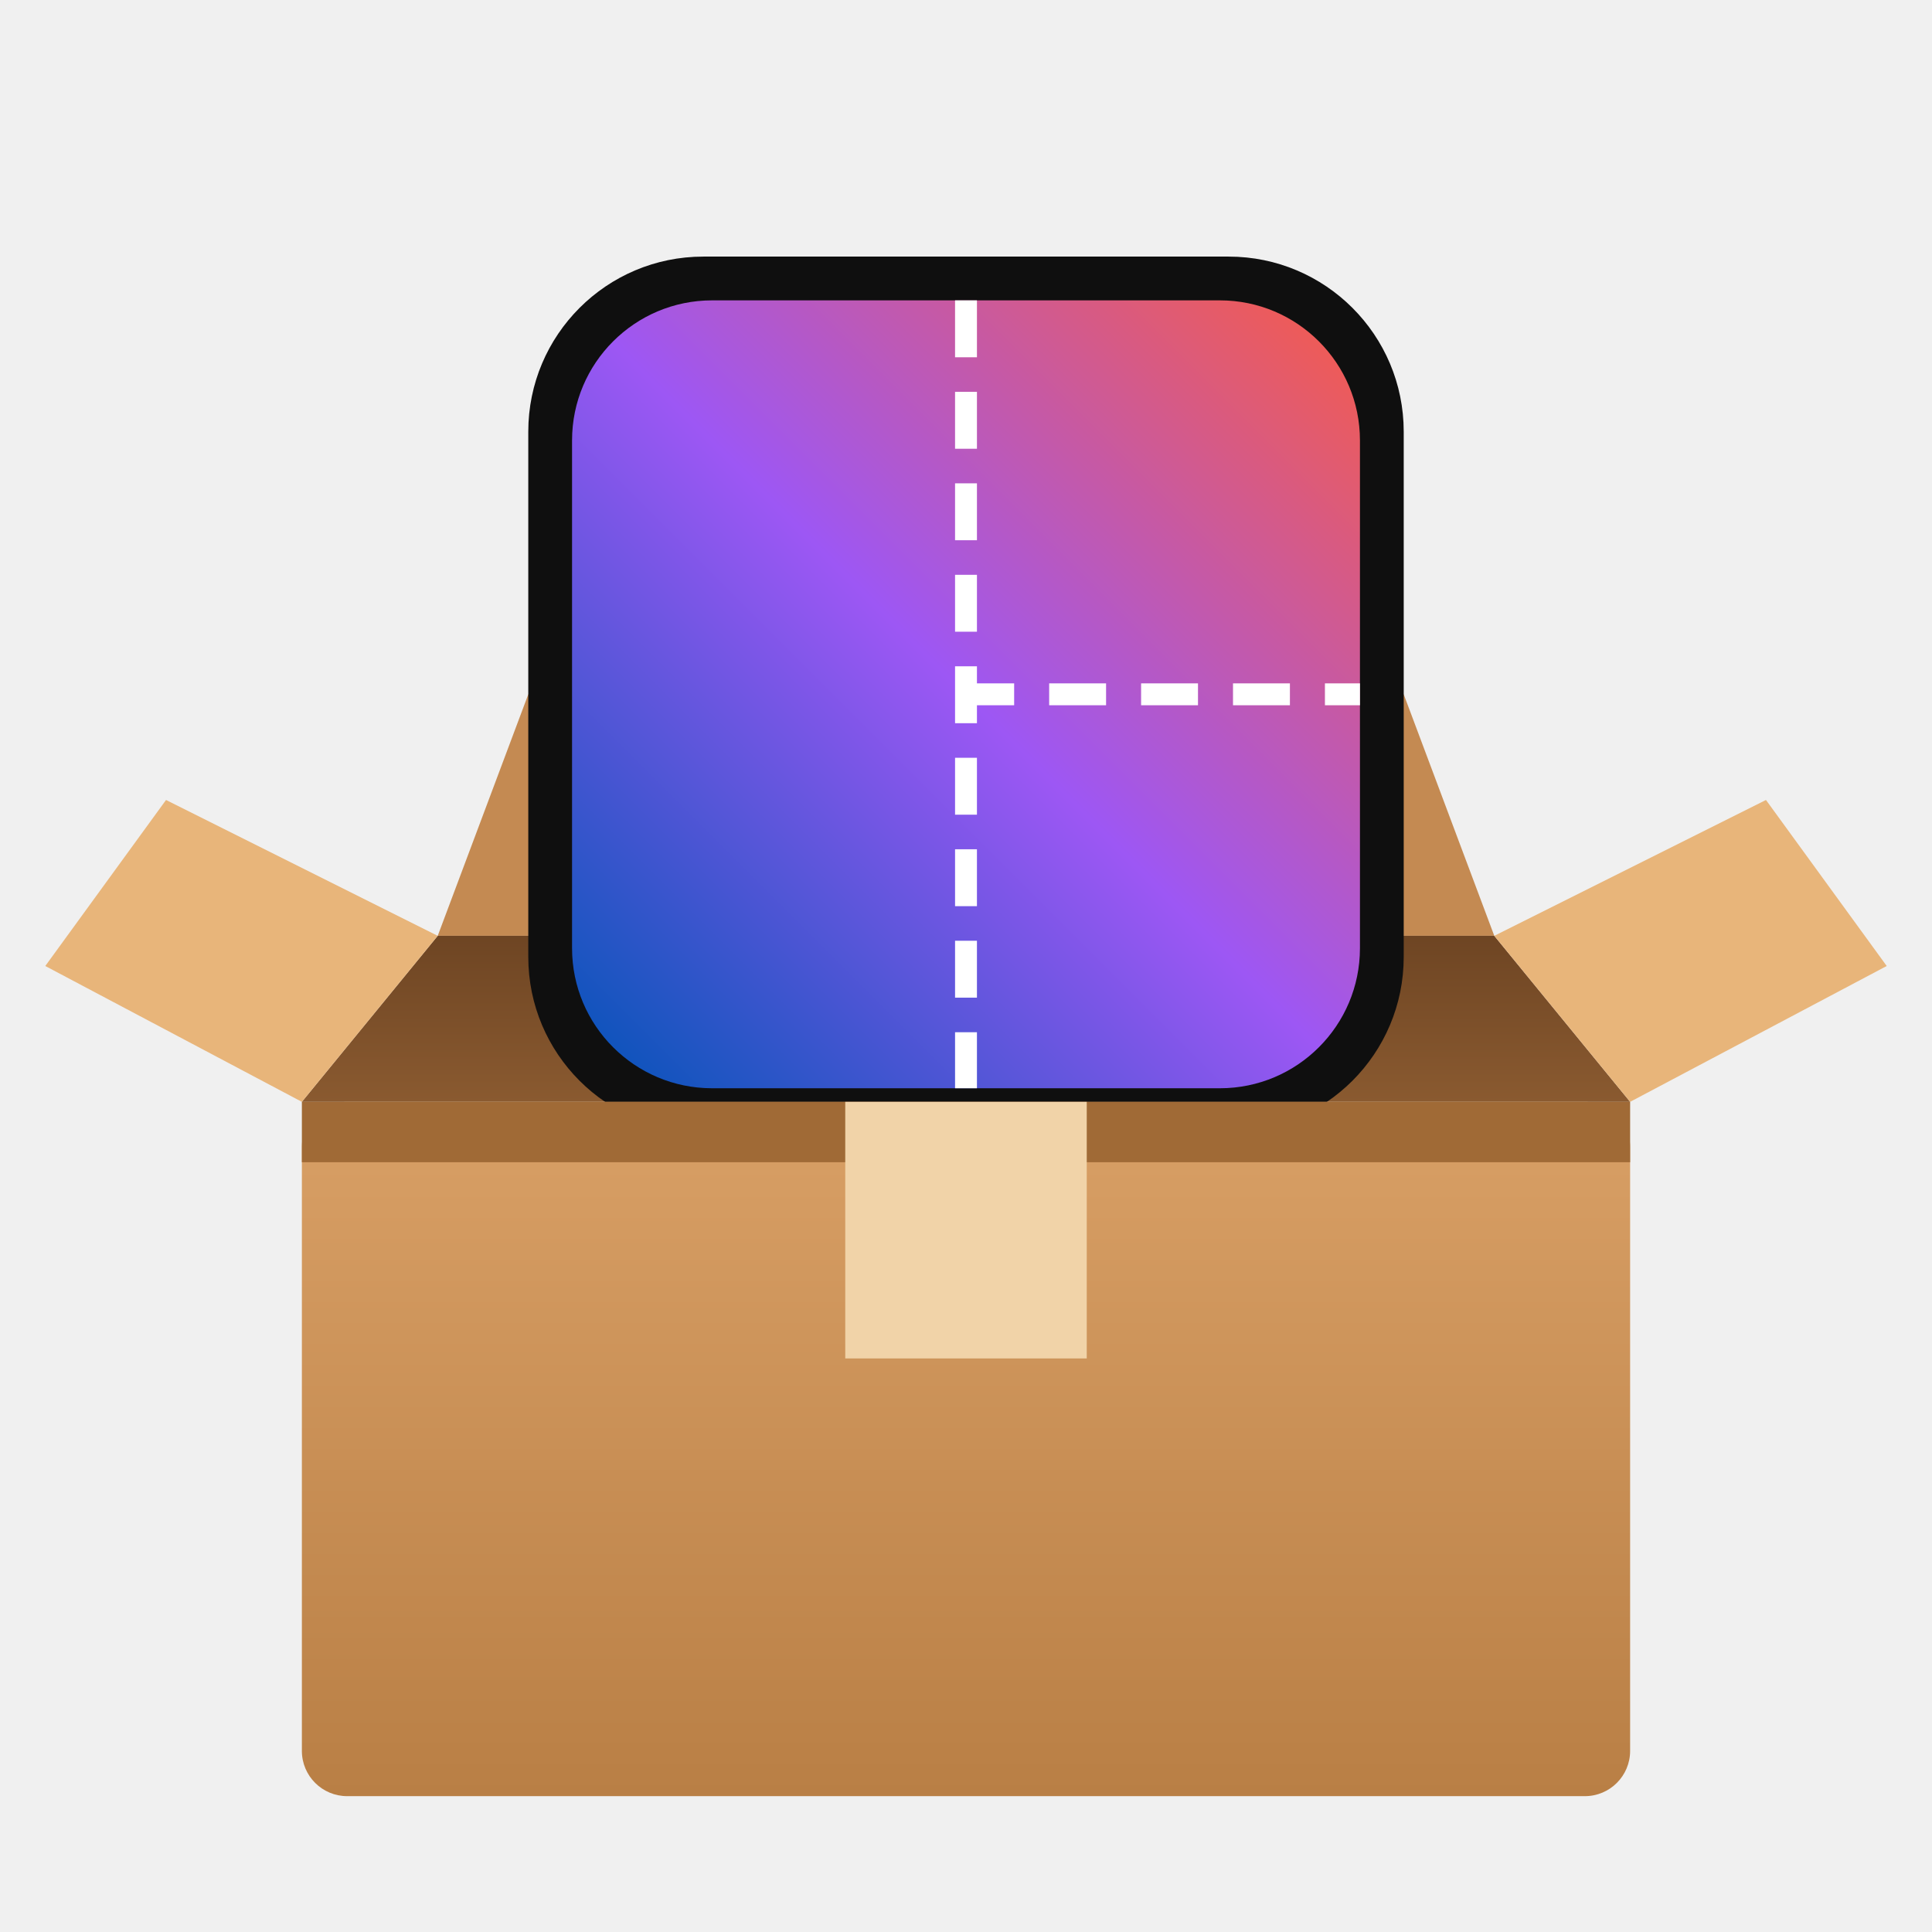
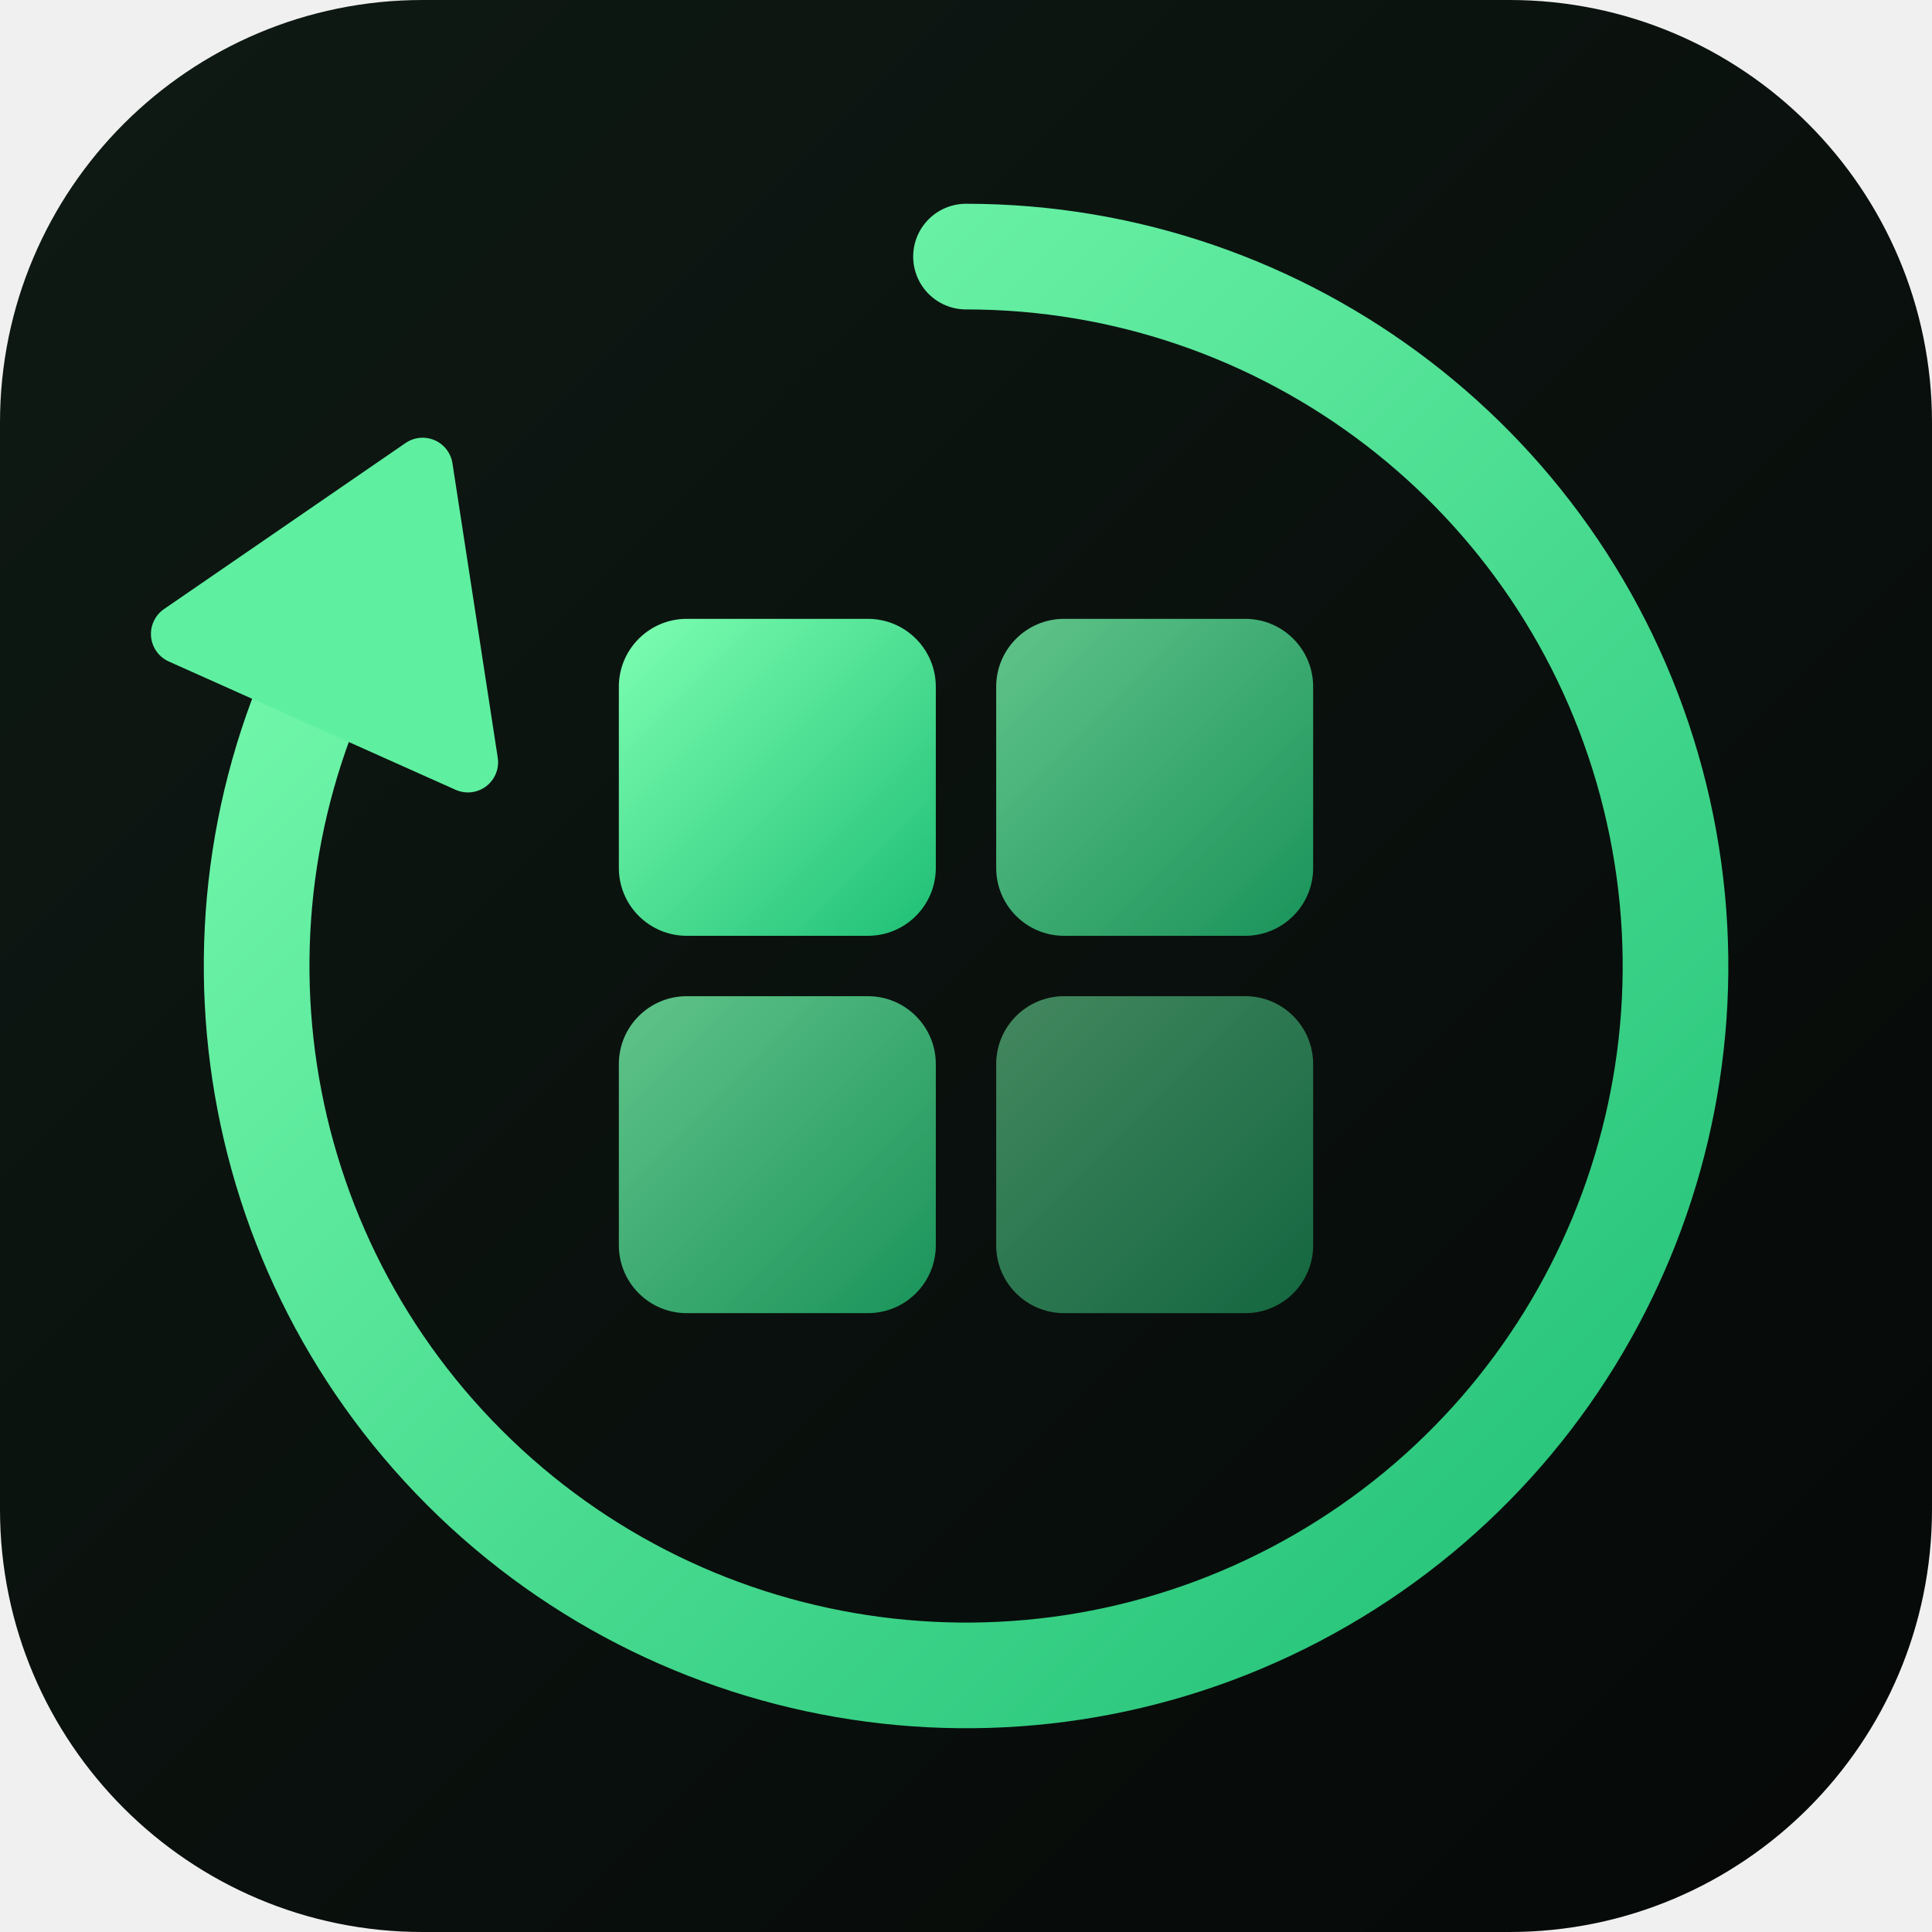
- <svg xmlns="http://www.w3.org/2000/svg" width="100%" height="100%" viewBox="0 0 256 256">
+ <svg xmlns="http://www.w3.org/2000/svg" viewBox="0 0 256 256">
  <defs>
-     <linearGradient id="box-front" x1="0%" y1="0%" x2="0%" y2="100%">
-       <stop offset="0%" style="stop-color: #d9a066; stop-opacity: 1" />
-       <stop offset="100%" style="stop-color: #b97f45; stop-opacity: 1" />
+     <linearGradient id="bg" x1="0" y1="0" x2="1" y2="1">
+       <stop offset="0" stop-color="#0f1a14" />
+       <stop offset="1" stop-color="#050807" />
    </linearGradient>
-     <linearGradient id="box-inside" x1="0%" y1="0%" x2="0%" y2="100%">
-       <stop offset="0%" style="stop-color: #6e4523; stop-opacity: 1" />
-       <stop offset="100%" style="stop-color: #8a5a30; stop-opacity: 1" />
-     </linearGradient>
-     <linearGradient id="screen" x1="100%" y1="0%" x2="0%" y2="100%">
-       <stop offset="0%" style="stop-color: #f75c46; stop-opacity: 1" />
-       <stop offset="50%" style="stop-color: #9d57f4; stop-opacity: 1" />
-       <stop offset="100%" style="stop-color: #0054b6; stop-opacity: 1" />
+     <linearGradient id="ac" x1="0" y1="0" x2="1" y2="1">
+       <stop offset="0" stop-color="#7dffb2" />
+       <stop offset="1" stop-color="#1fbf75" />
    </linearGradient>
  </defs>
-   <polygon points="58,124 198,124 186,92 70,92" fill="#c48a52" />
-   <polygon points="58,124 198,124 216,146 40,146" fill="url(#box-inside)" />
-   <svg x="70" y="34" width="116" height="116" viewBox="0 0 256 256">
-     <rect width="100%" height="100%" rx="20%" ry="20%" fill="#0f0f0f" />
-     <rect x="5%" y="5%" width="90%" height="90%" rx="16%" ry="16%" fill="url(#screen)" />
-     <line stroke-width="2.5%" x1="49%" y1="50%" x2="95%" y2="50%" stroke="#ffffff" stroke-dasharray="6.5% 4%" />
-     <line stroke-width="2.5%" x1="50%" y1="5%" x2="50%" y2="95%" stroke="#ffffff" stroke-dasharray="6.5% 3.95%" />
-   </svg>
-   <polygon points="58,124 40,146 6,128 22,106" fill="#e8b57a" />
-   <polygon points="198,124 216,146 250,128 234,106" fill="#e8b57a" />
-   <rect x="40" y="146" width="176" height="92" rx="6" ry="6" fill="url(#box-front)" />
-   <rect x="40" y="146" width="176" height="8" fill="#a06a36" />
-   <rect x="112" y="146" width="32" height="34" fill="#f1d3a8" />
+   <rect width="256" height="256" rx="56" fill="url(#bg)" />
+   <path d="M128 34a94 94 0 1 1-81.4 47" fill="none" stroke="url(#ac)" stroke-width="14" stroke-linecap="round" />
+   <path d="M56 62L62 101 24 84Z" fill="#5ef0a0" stroke="#5ef0a0" stroke-width="8" stroke-linejoin="round" />
+   <rect x="82" y="82" width="42" height="42" rx="9" fill="url(#ac)" />
+   <rect x="132" y="82" width="42" height="42" rx="9" fill="url(#ac)" opacity=".75" />
+   <rect x="82" y="132" width="42" height="42" rx="9" fill="url(#ac)" opacity=".75" />
+   <rect x="132" y="132" width="42" height="42" rx="9" fill="url(#ac)" opacity=".5" />
</svg>
